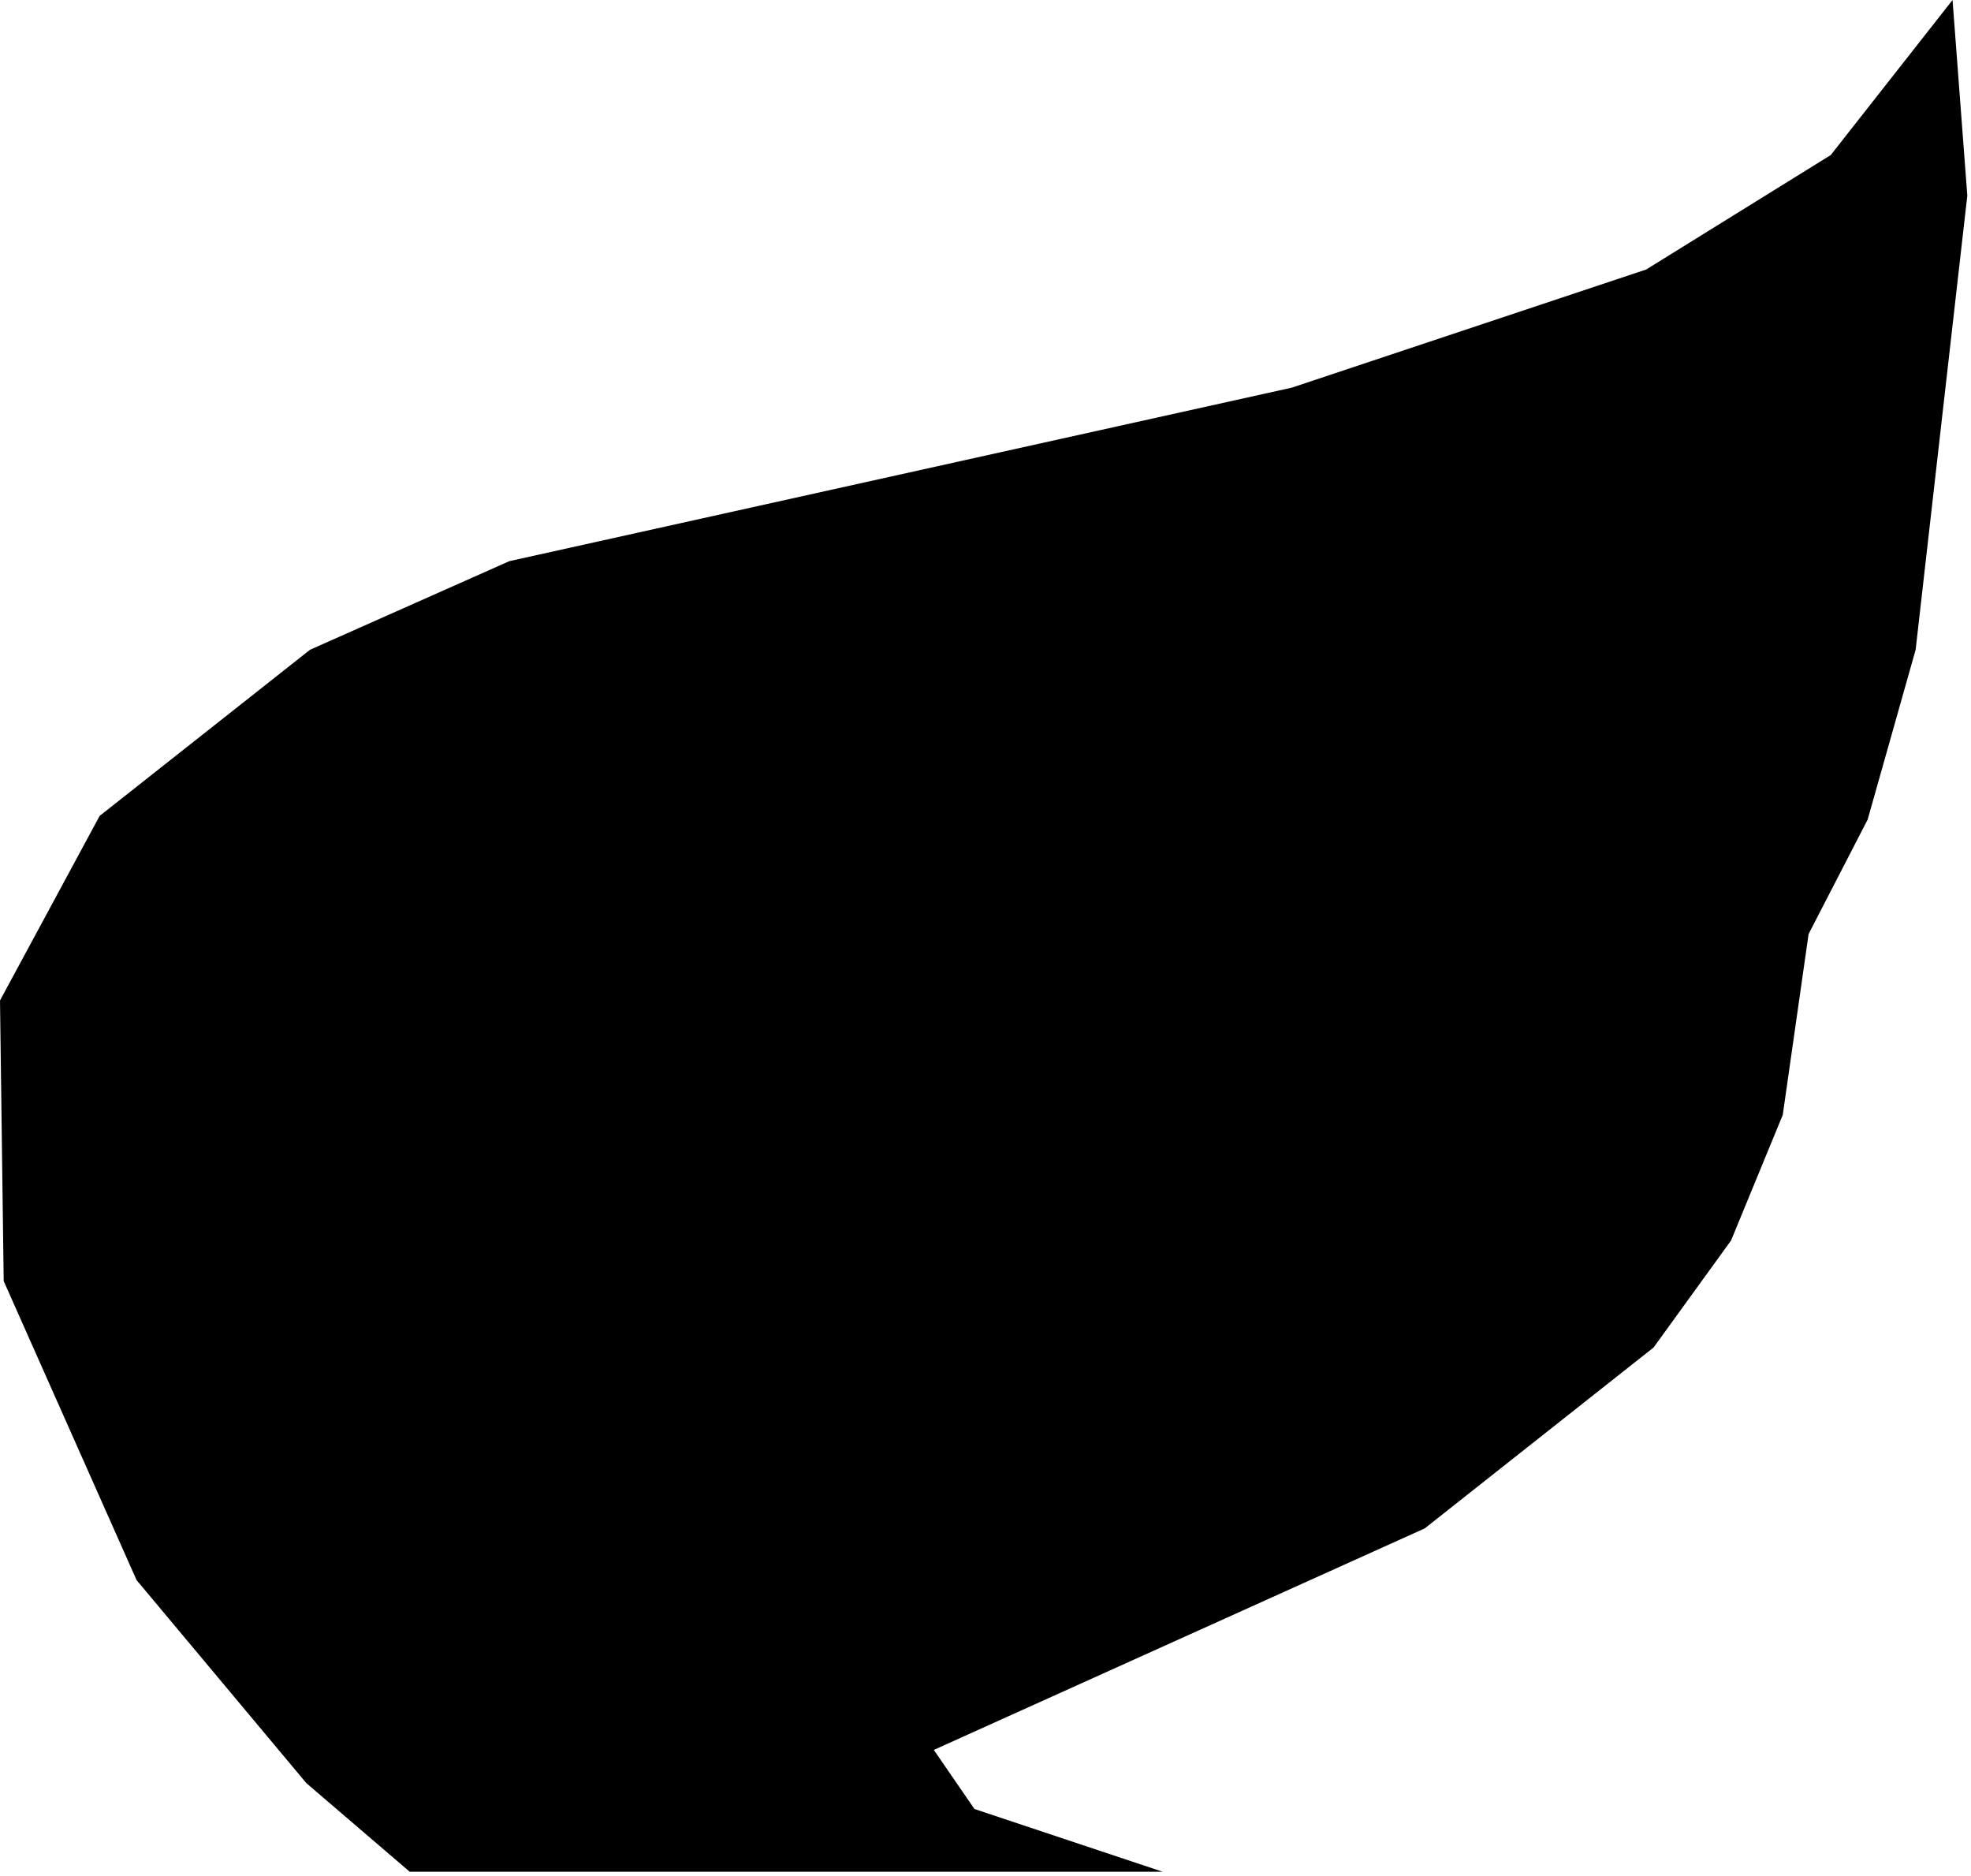
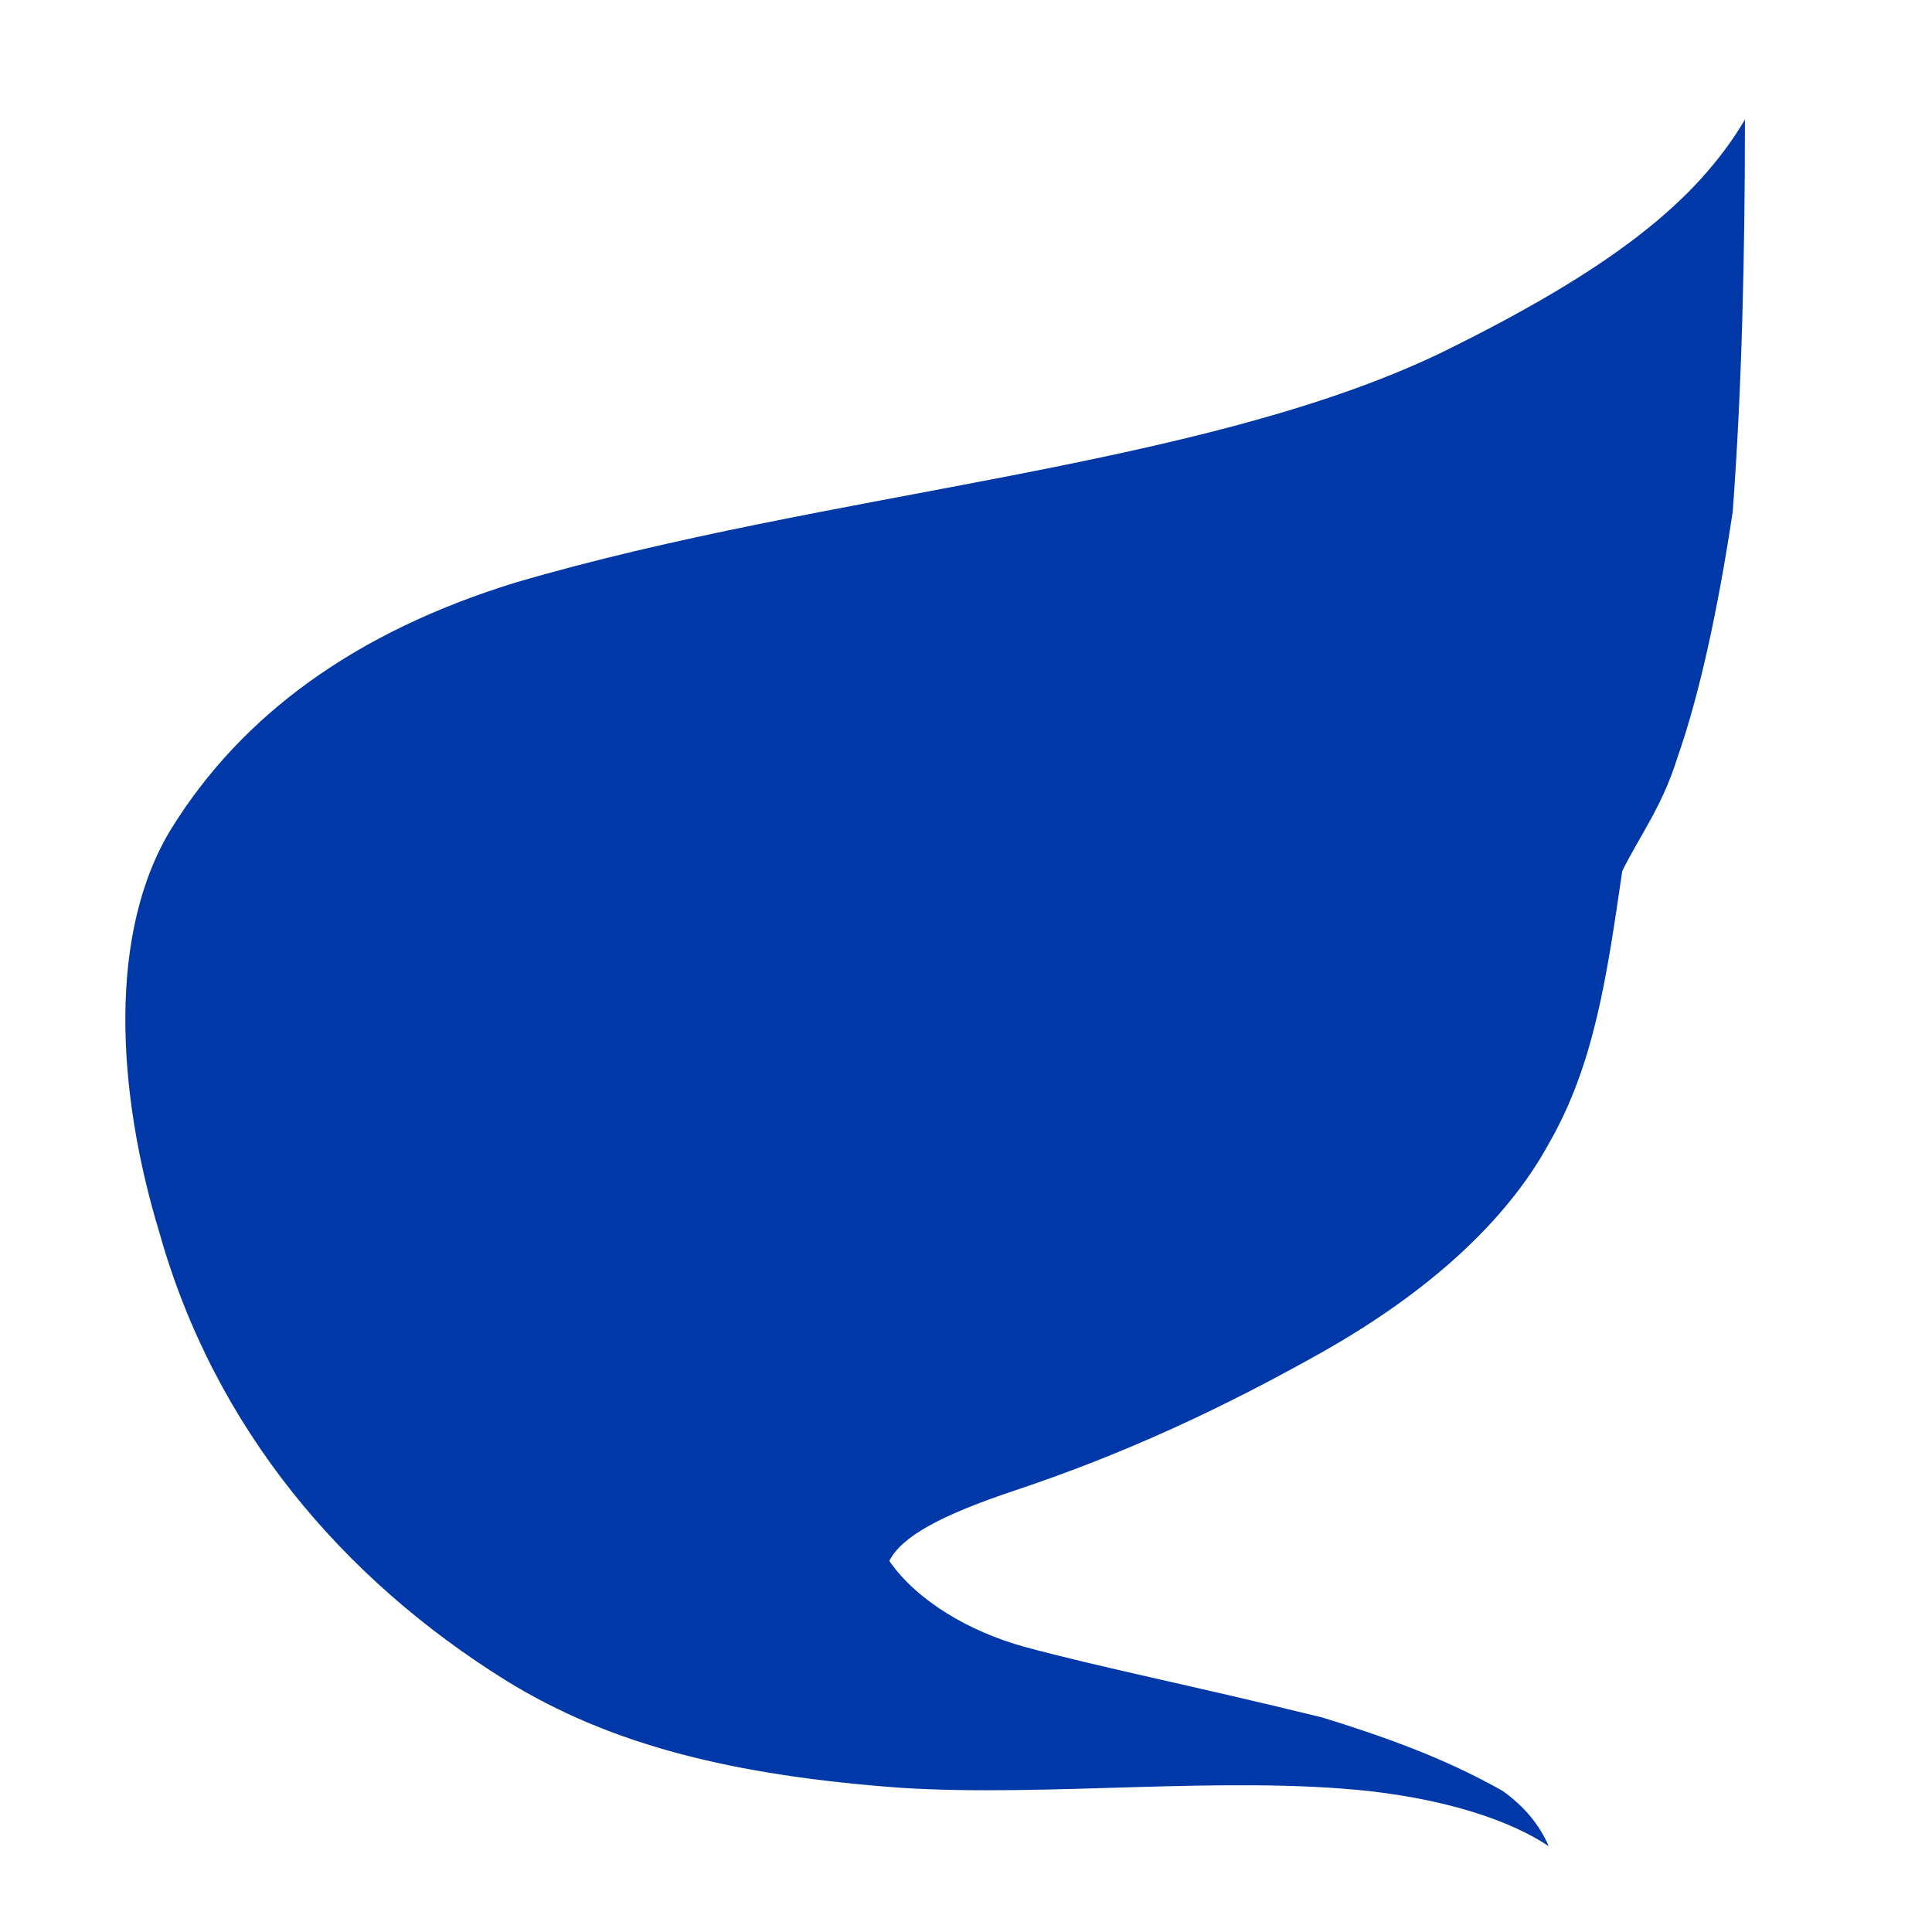
- <svg xmlns="http://www.w3.org/2000/svg" viewBox="0 0 534 508" role="img" aria-label="Living Business Club symbol">
-   <path fill="#000" d="M529 0 L496 42 L446 73 L350 105 L138 152 L84 176 L27 221 L0 271 L1 347 L37 428 L83 483 L111 507 L315 507 L264 490 L253 474 L386 414 L448 365 L469 336 L483 302 L490 253 L506 222 L519 176 L533 53 Z" />
+ <svg xmlns="http://www.w3.org/2000/svg" viewBox="0 0 630 630" role="img" aria-label="Símbolo de Living Business Club">
+   <path fill="#0038A8" d="M569 39C553 66 525 88 470 115C391 153 270 160 168 190C116 206 79 233 56 270C35 304 38 356 52 402C70 466 112 515 165 548C199 569 239 579 294 583C342 586 399 579 446 584C473 587 493 594 505 602C502 595 497 589 490 584C474 575 457 568 431 560C386 549 360 544 334 537C316 532 299 522 290 509C294 501 307 494 331 486C367 474 399 459 431 441C470 419 493 395 505 373C520 347 524 318 529 284C535 272 542 263 547 247C554 227 560 200 565 167C568 127 569 83 569 39Z" />
</svg>
